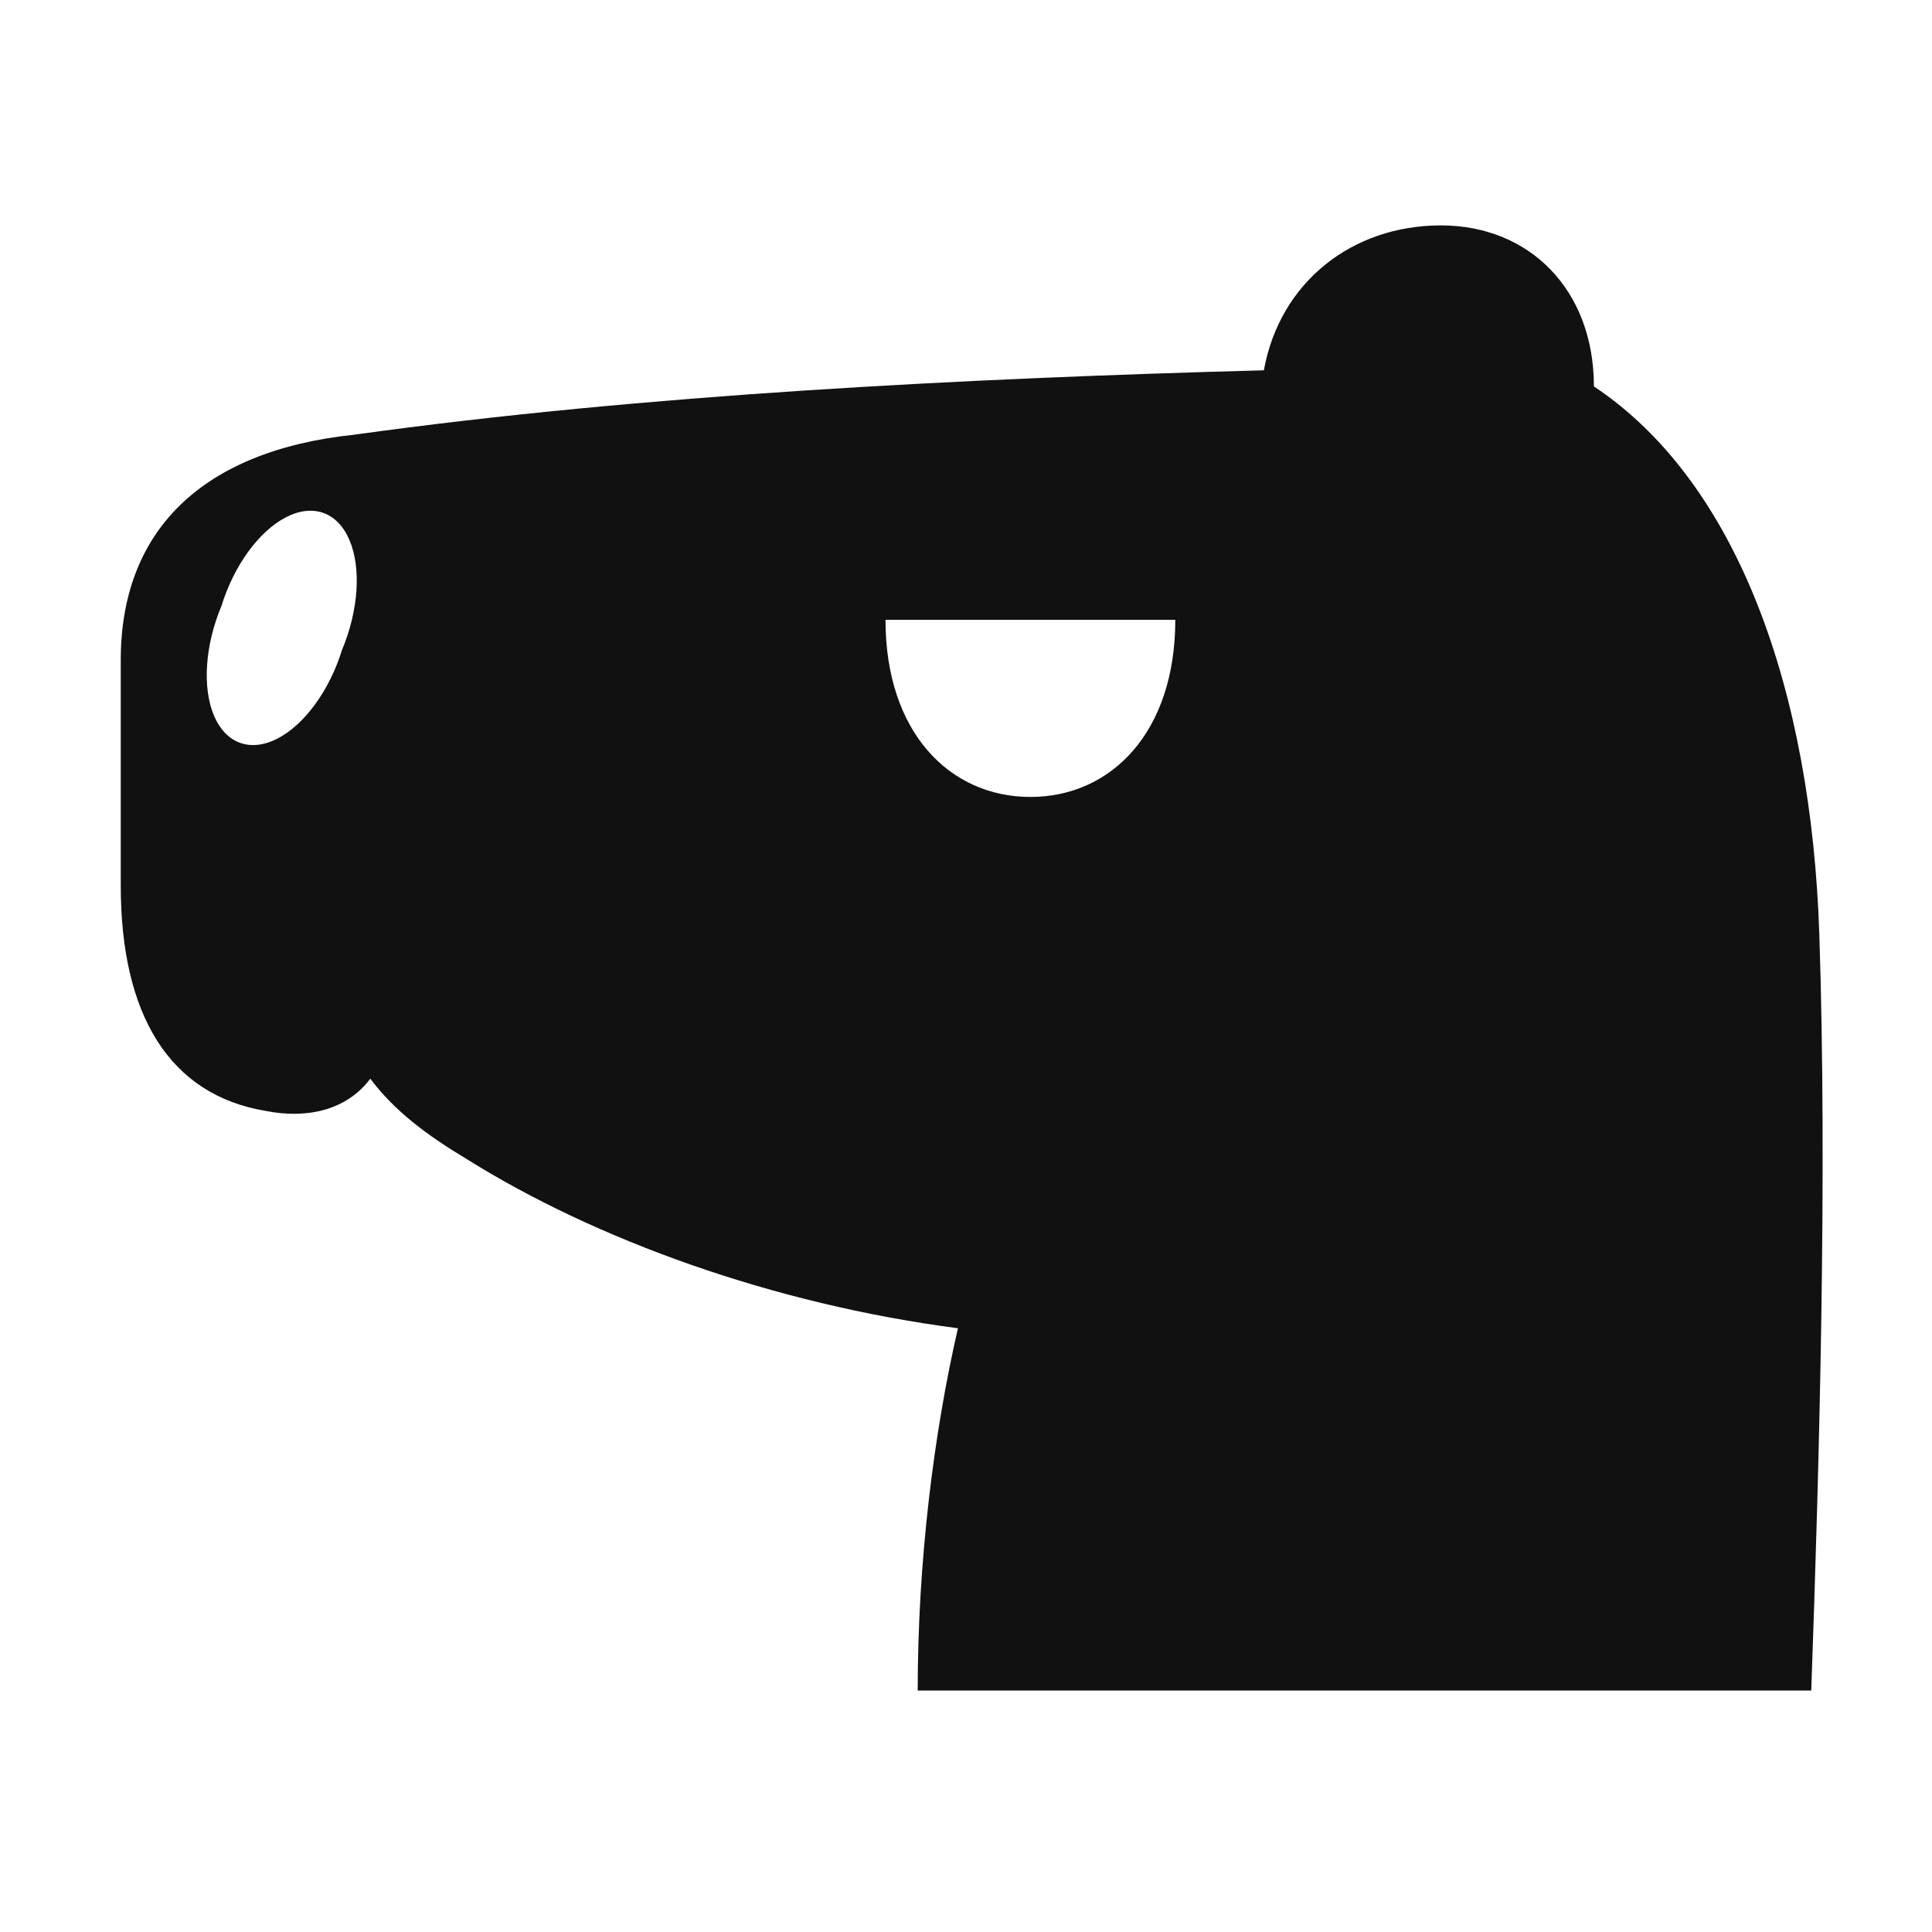
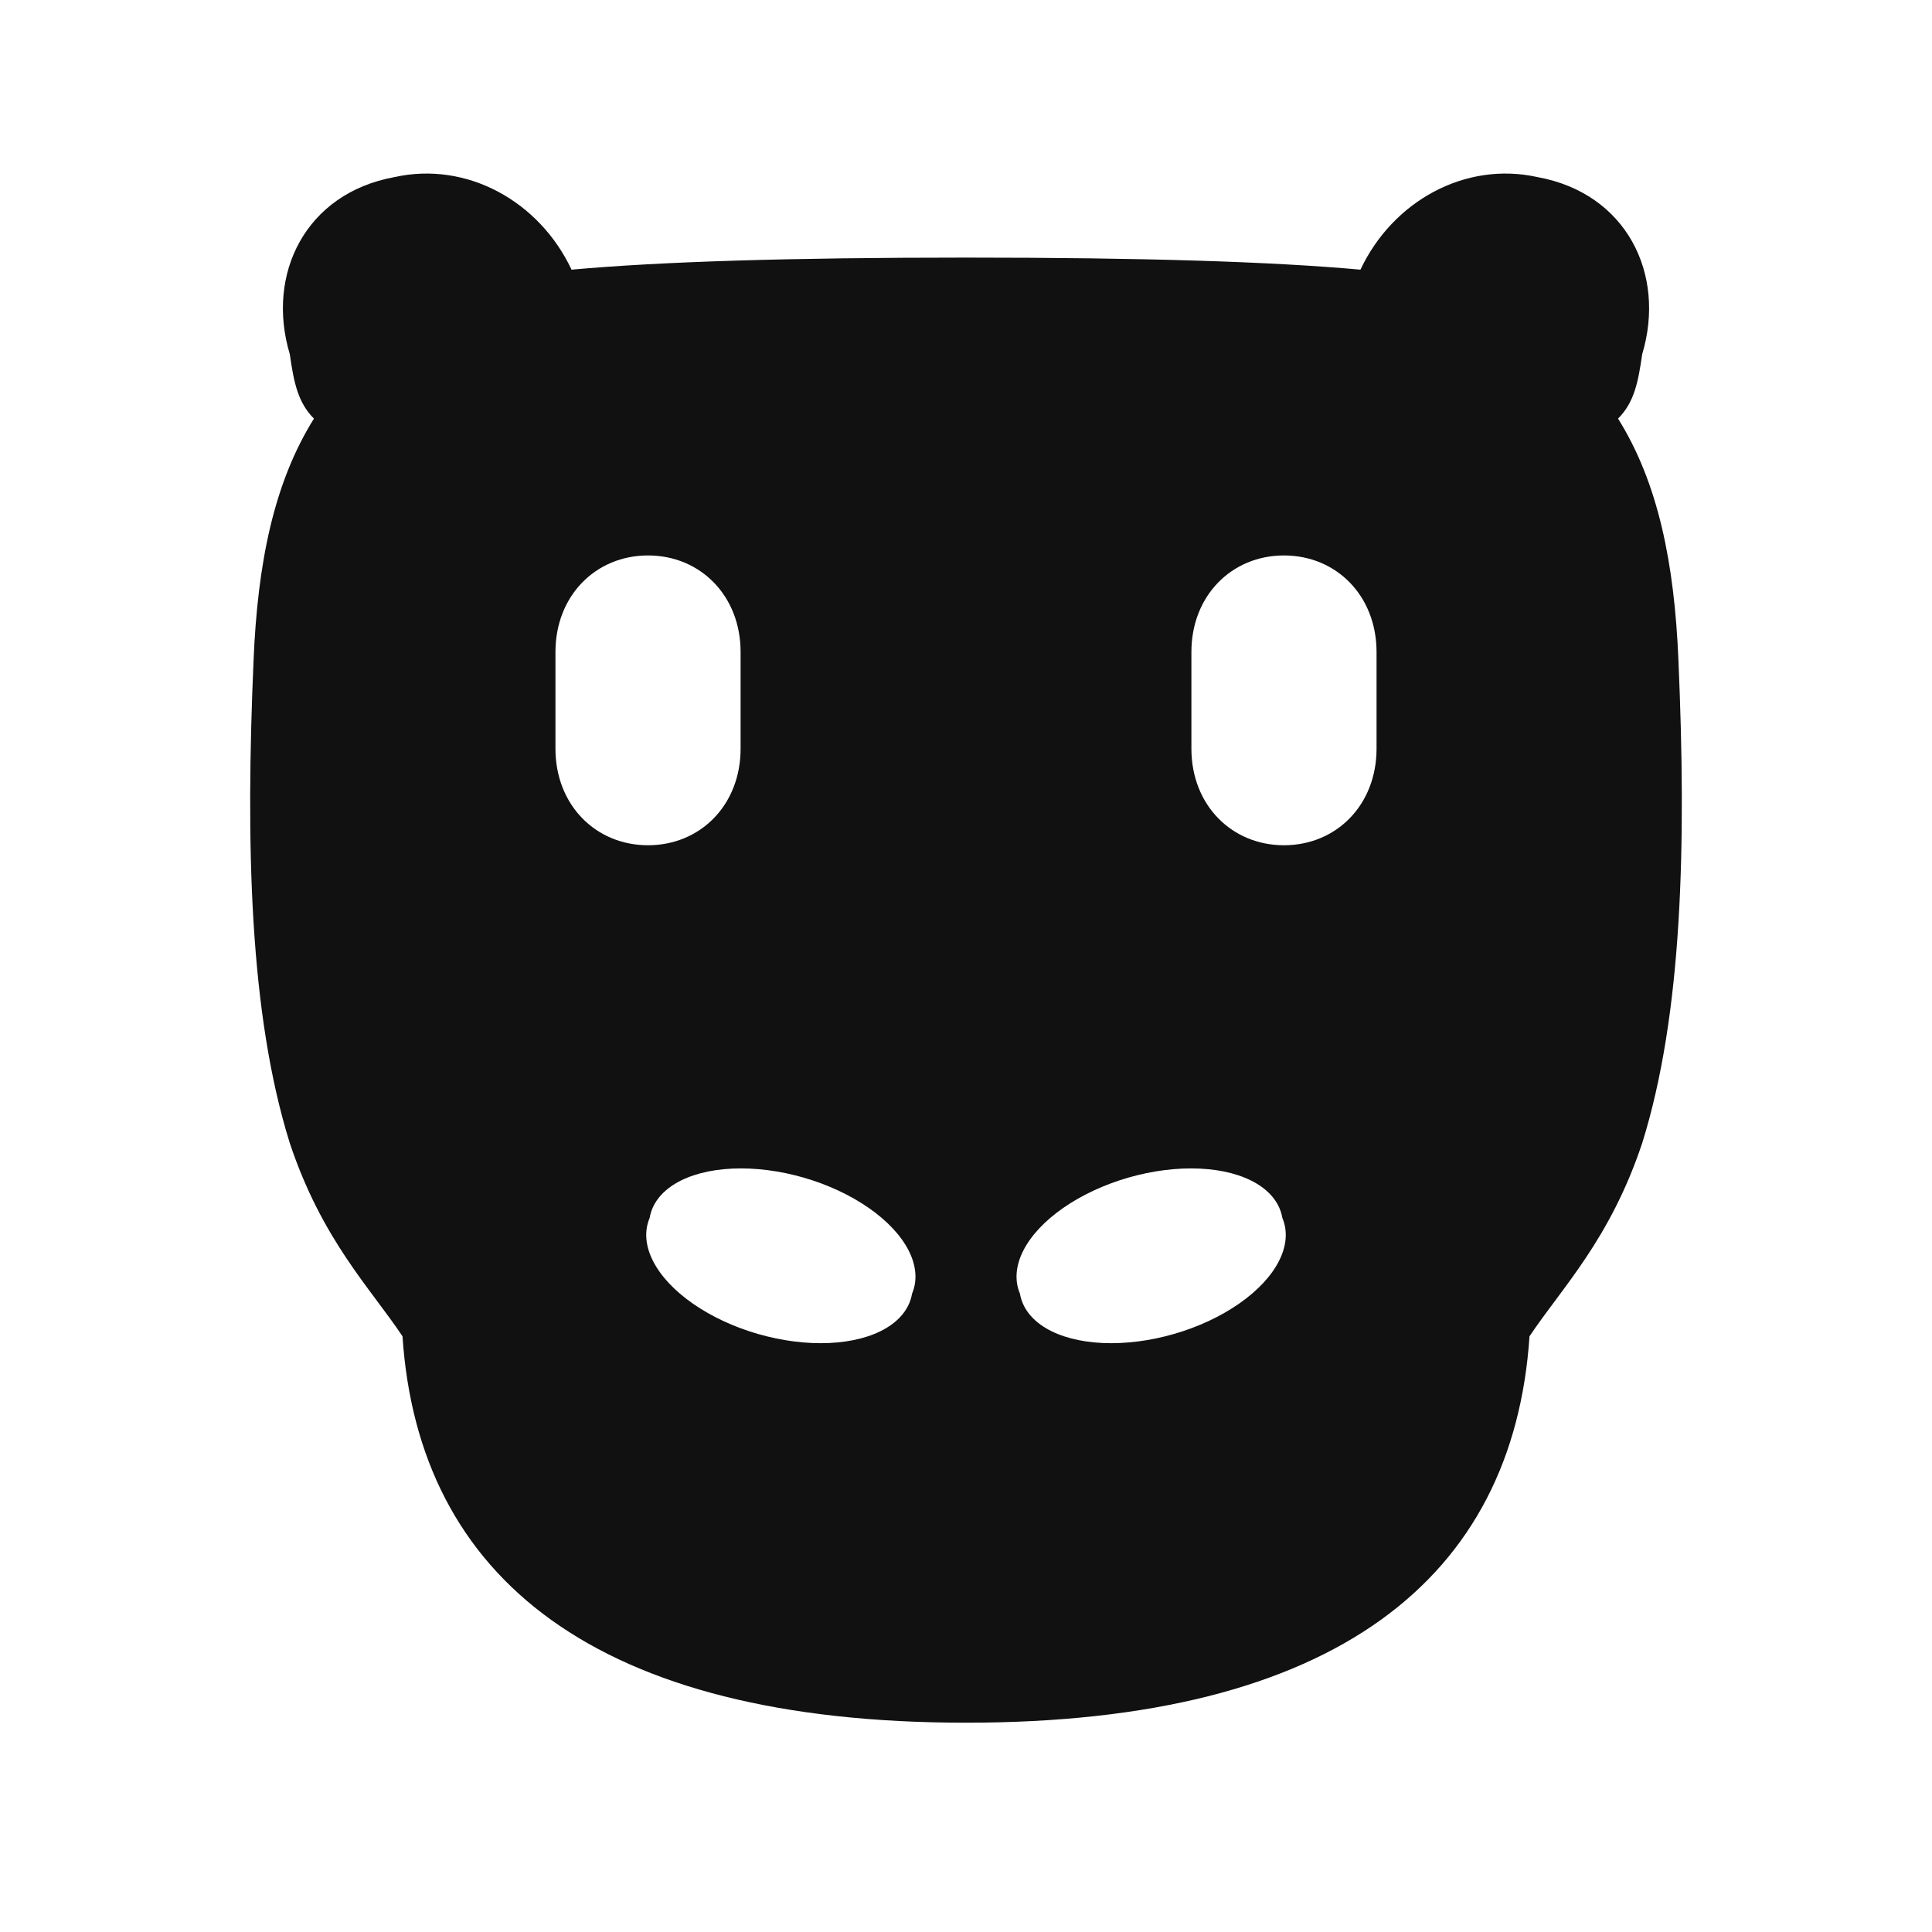
<svg xmlns="http://www.w3.org/2000/svg" viewBox="0 0 24 24" width="240" height="240">
-   <path fill="#111111" fill-rule="evenodd" d="M 4.4 5.4 C 8 4.9 12 4.7 15.7 4.6 C 15.9 3.5 16.8 2.8 17.9 2.8 C 19.0 2.8 19.8 3.6 19.8 4.8 C 21.6 6.0 22.5 8.6 22.6 11.6 C 22.7 14.6 22.6 18.2 22.5 21 L 11.4 21 C 11.4 19.4 11.6 17.8 11.9 16.5 C 9.6 16.2 7.4 15.4 5.8 14.4 C 5.3 14.1 4.9 13.8 4.6 13.4 C 4.3 13.8 3.8 13.9 3.3 13.8 C 2.1 13.6 1.5 12.6 1.5 11.0 L 1.5 8.2 C 1.5 6.6 2.5 5.6 4.4 5.4 Z M 11.0 7.7 L 14.6 7.7 C 14.6 9.1 13.8 9.9 12.8 9.9 C 11.8 9.9 11.0 9.1 11.0 7.7 Z M 2.75 7.53 A 0.8 1.4 20 1 0 4.25 8.07 A 0.8 1.4 20 1 0 2.75 7.53 Z" />
+   <path fill="#111111" fill-rule="evenodd" d="M 12 3.2 C 14.2 3.2 15.8 3.25 16.9 3.35 C 17.3 2.5 18.2 2.0 19.1 2.2 C 20.2 2.4 20.7 3.4 20.4 4.4 C 20.35 4.75 20.3 5.0 20.1 5.2 C 20.6 6.0 20.8 7.0 20.85 8.2 C 20.95 10.5 20.9 12.6 20.4 14.2 C 20.0 15.4 19.4 16.0 19.0 16.6 C 18.8 19.6 16.6 21.4 12 21.4 C 7.4 21.4 5.2 19.6 5.0 16.6 C 4.6 16.0 4.0 15.4 3.6 14.2 C 3.1 12.6 3.05 10.5 3.15 8.2 C 3.2 7.0 3.4 6.0 3.9 5.2 C 3.7 5.0 3.65 4.75 3.6 4.4 C 3.3 3.4 3.8 2.4 4.9 2.2 C 5.8 2.0 6.7 2.5 7.1 3.35 C 8.2 3.25 9.8 3.2 12 3.2 Z M 6.9 8.1 C 6.9 7.4 7.4 6.9 8.05 6.9 C 8.7 6.9 9.2 7.4 9.2 8.1 L 9.2 9.3 C 9.2 10.0 8.7 10.5 8.05 10.5 C 7.4 10.5 6.9 10.0 6.9 9.3 Z M 14.8 8.1 C 14.8 7.4 15.3 6.9 15.95 6.9 C 16.6 6.9 17.1 7.4 17.1 8.1 L 17.1 9.3 C 17.1 10.0 16.6 10.5 15.95 10.5 C 15.3 10.5 14.8 10.0 14.8 9.3 Z M 8.07 15.13 A 1.7 0.95 16 1 0 11.33 16.07 A 1.7 0.95 16 1 0 8.07 15.13 Z M 12.67 16.07 A 1.7 0.95 -16 1 0 15.93 15.13 A 1.7 0.95 -16 1 0 12.67 16.07 Z" />
</svg>
